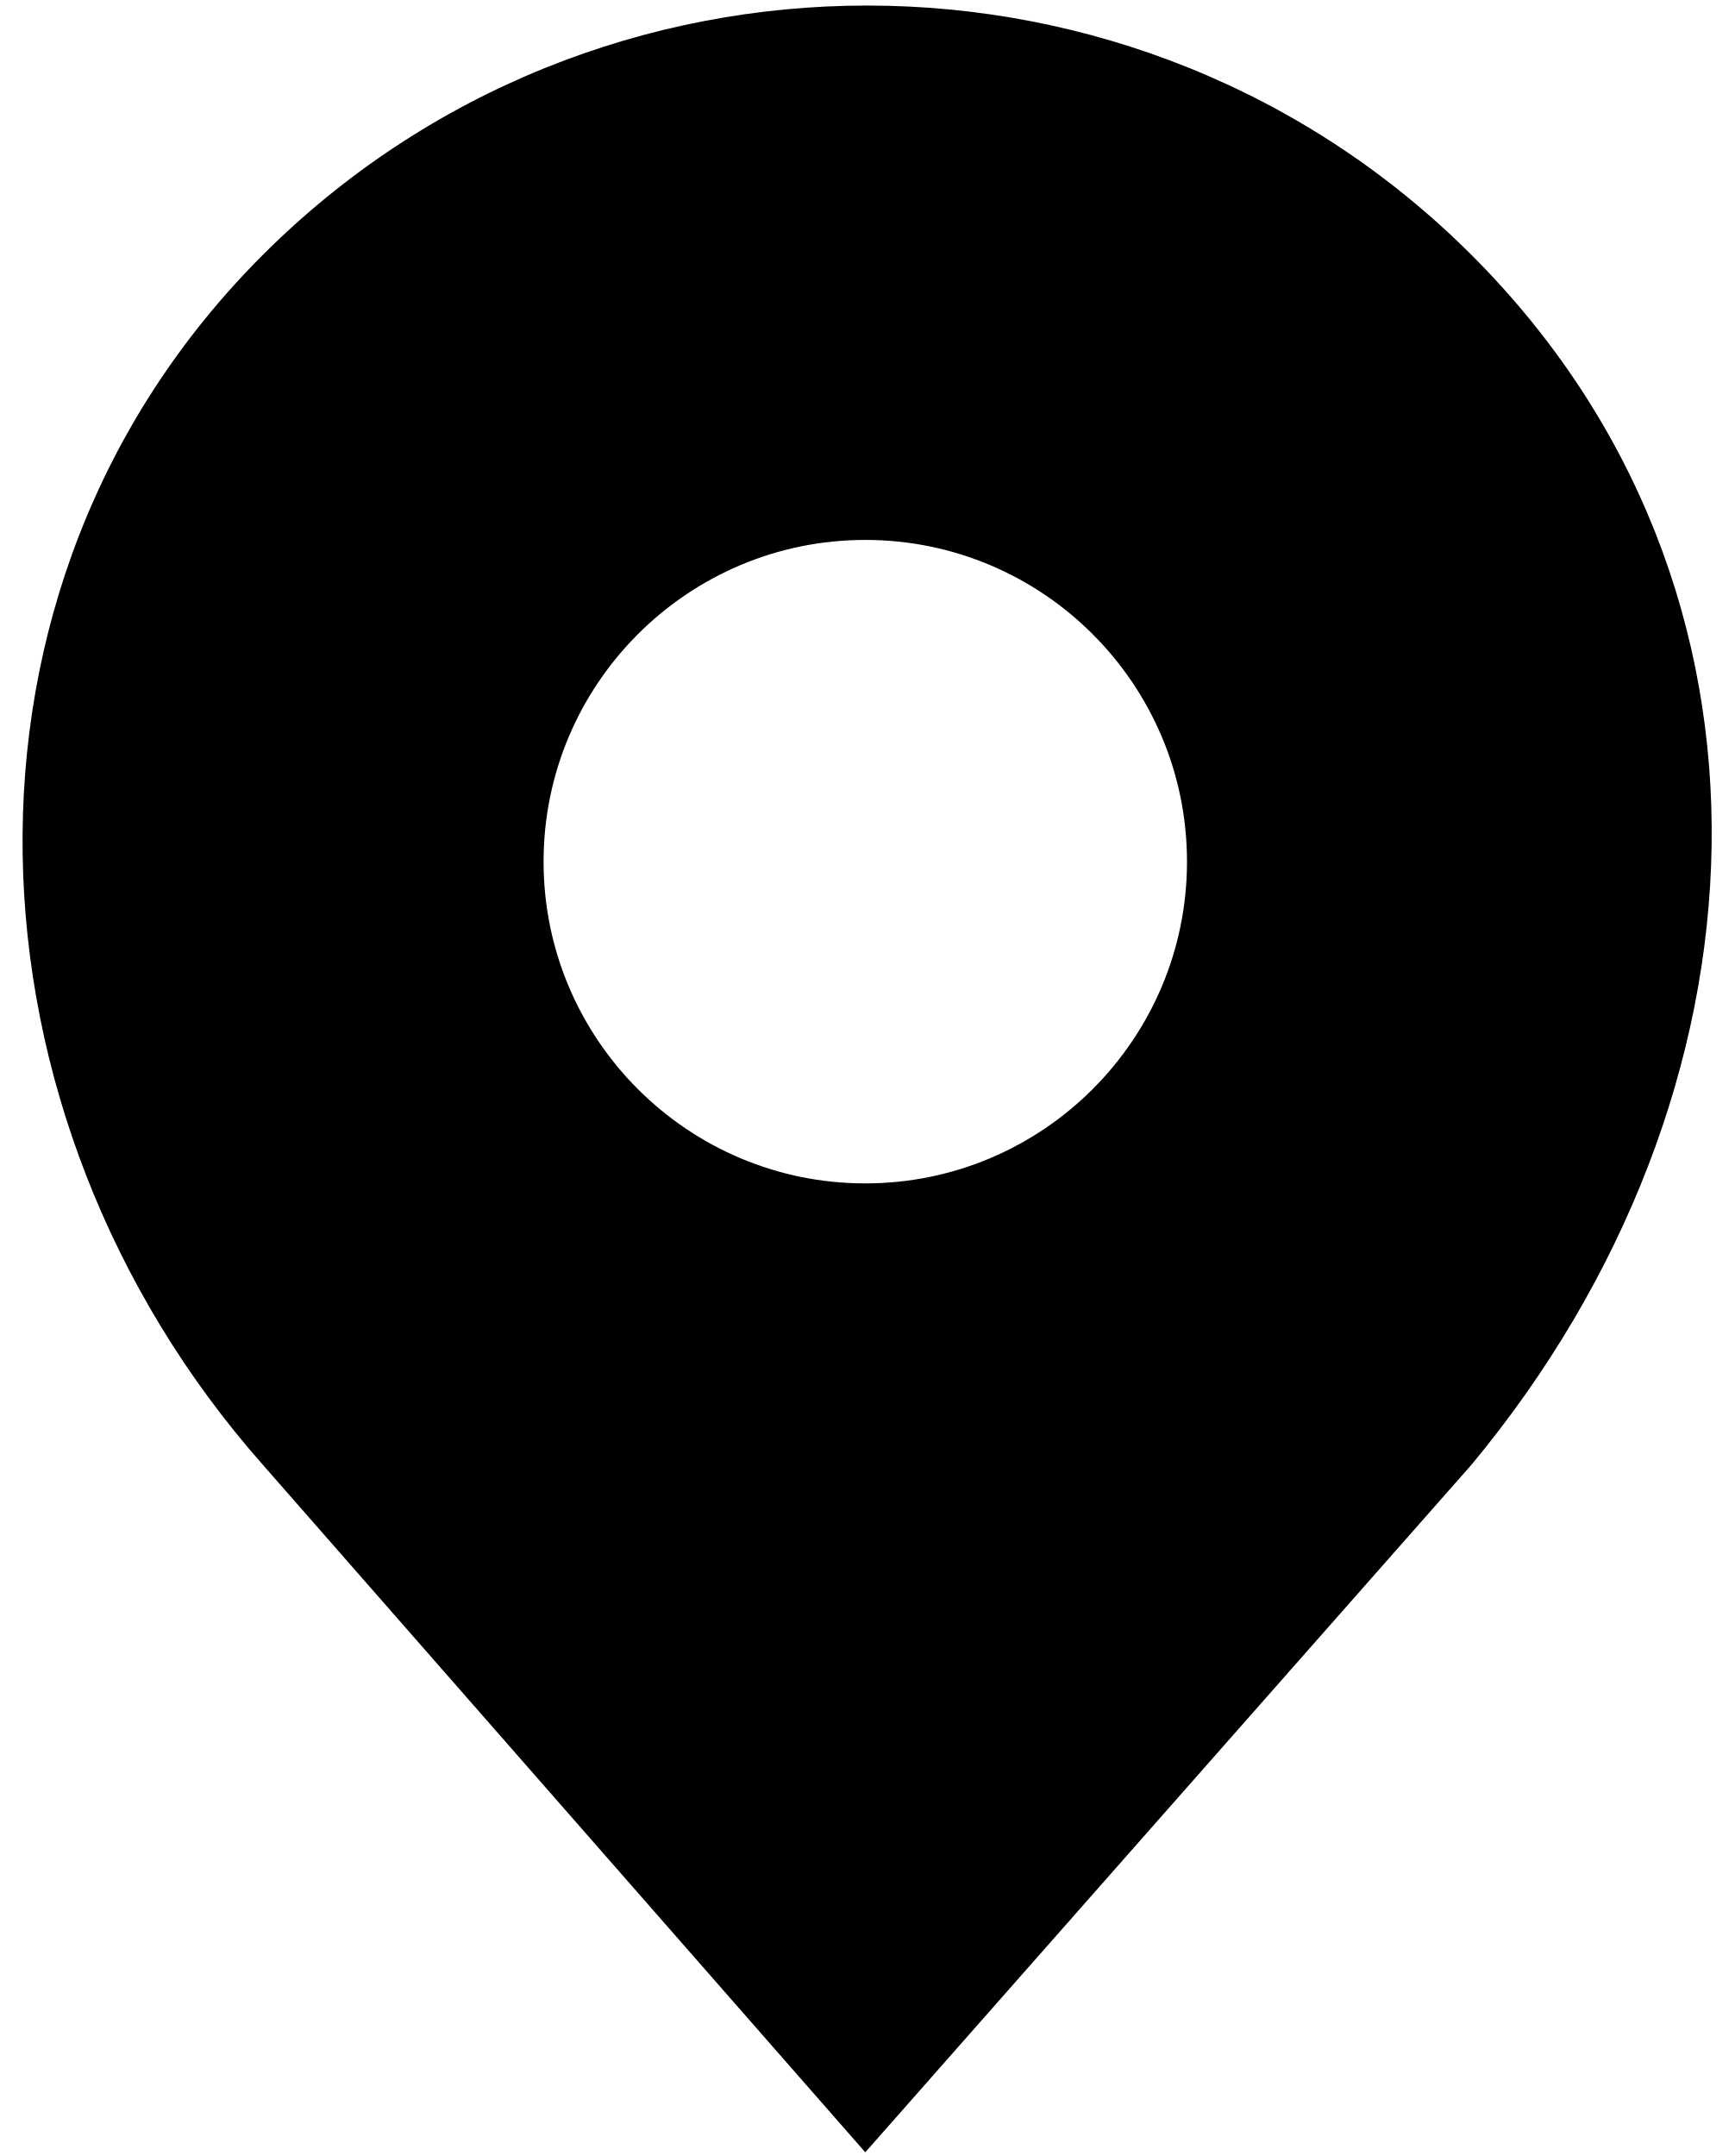
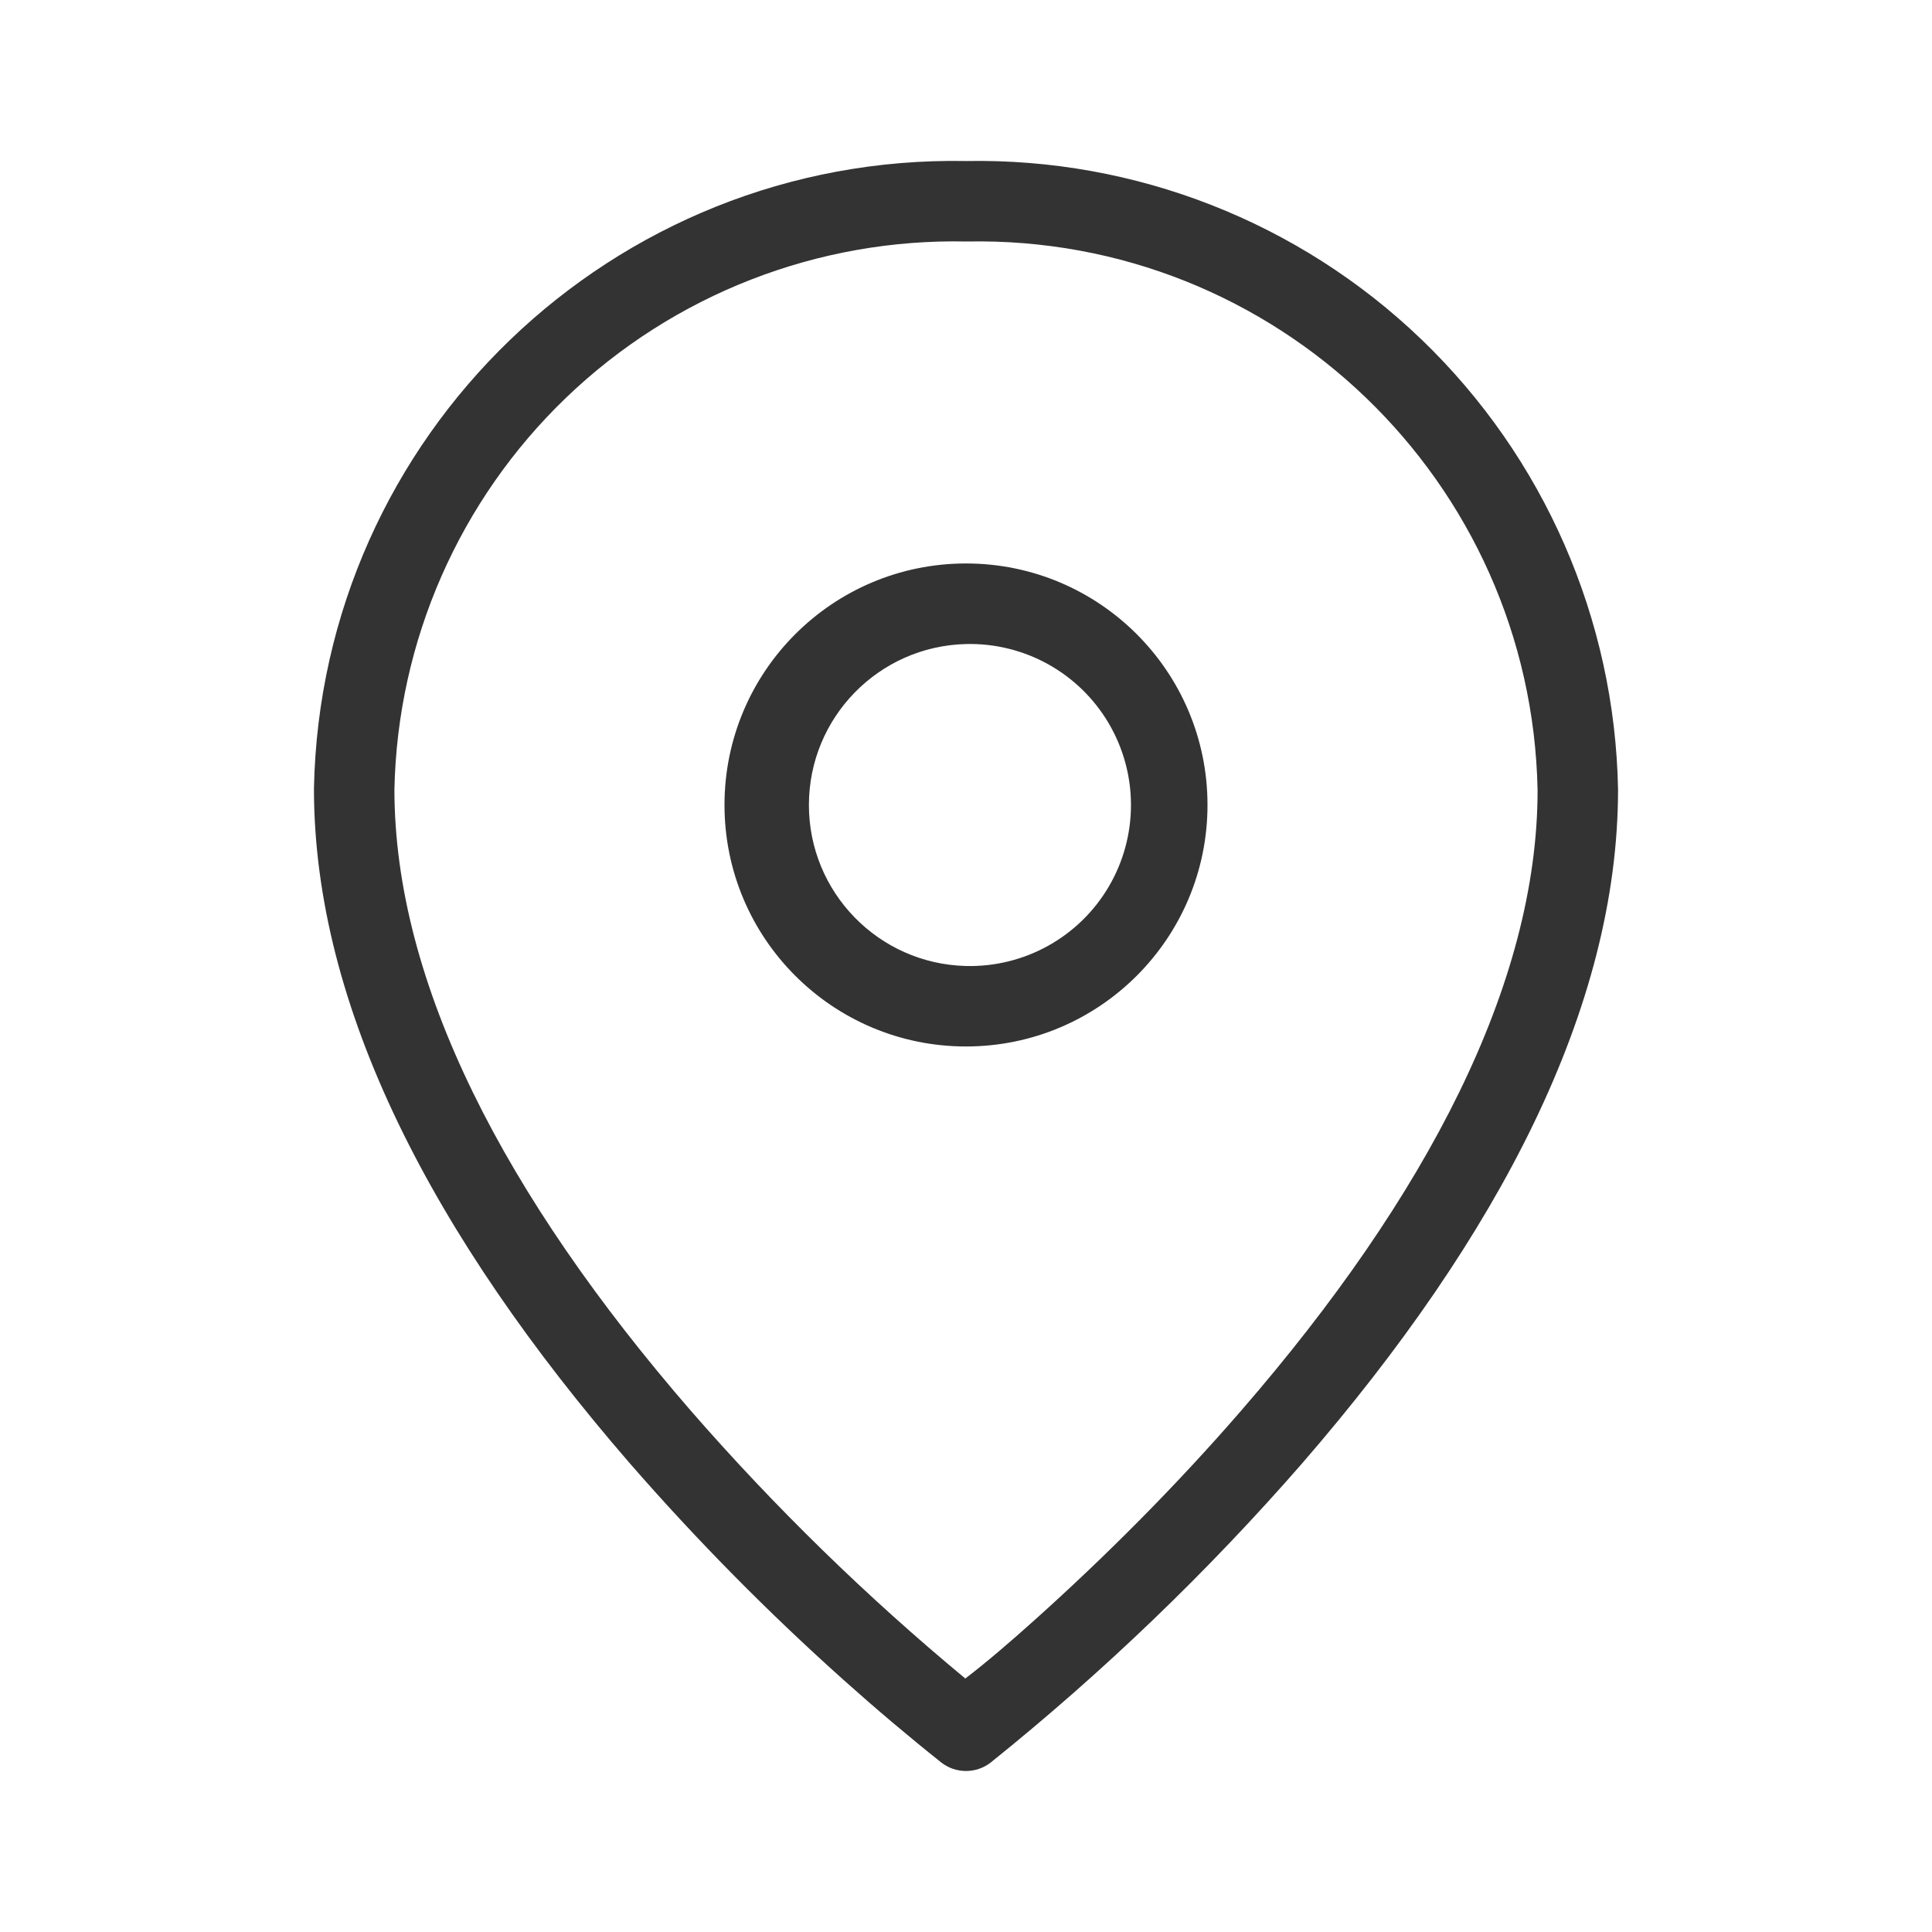
- <svg xmlns="http://www.w3.org/2000/svg" viewBox="0 0 46.9 58.3">
-   <path d="M23.4 58.2L7.1 39.6c-8.3-9.4-9-23.7 0-32.7 9-9 23.7-9 32.7 0 9 9 8.3 22.7 0 32.7L23.4 58.2zm0-43.6c-4.8 0-8.7 3.9-8.7 8.7 0 4.8 3.9 8.7 8.7 8.7 4.8 0 8.7-3.9 8.7-8.7 0-4.8-3.9-8.7-8.7-8.7z" />
+ <svg xmlns="http://www.w3.org/2000/svg" width="20" height="20" viewBox="0 0 20 20">
+   <path fill="#333" fill-rule="nonzero" d="M10 10.833a2.5 2.5 0 1 1 0-5 2.5 2.5 0 0 1 0 5zM10 10a1.667 1.667 0 1 0 0-3.333A1.667 1.667 0 0 0 10 10zm4.716-6.485a6.633 6.633 0 0 1 2.034 4.657c0 2.256-1.23 4.621-3.268 6.974a25.286 25.286 0 0 1-3.228 3.101.417.417 0 0 1-.508 0 23.028 23.028 0 0 1-1.014-.857 25.286 25.286 0 0 1-2.214-2.244C4.48 12.793 3.25 10.428 3.25 8.163A6.628 6.628 0 0 1 10 1.667a6.628 6.628 0 0 1 4.716 1.848zM10.711 16.77c.73-.655 1.46-1.385 2.14-2.17 1.92-2.215 3.066-4.418 3.066-6.42a5.795 5.795 0 0 0-5.909-5.68 5.806 5.806 0 0 0-4.147 1.616 5.79 5.79 0 0 0-1.778 4.056c0 2.01 1.146 4.213 3.065 6.428a24.463 24.463 0 0 0 2.845 2.776c.226-.174.463-.377.718-.606z" />
</svg>
